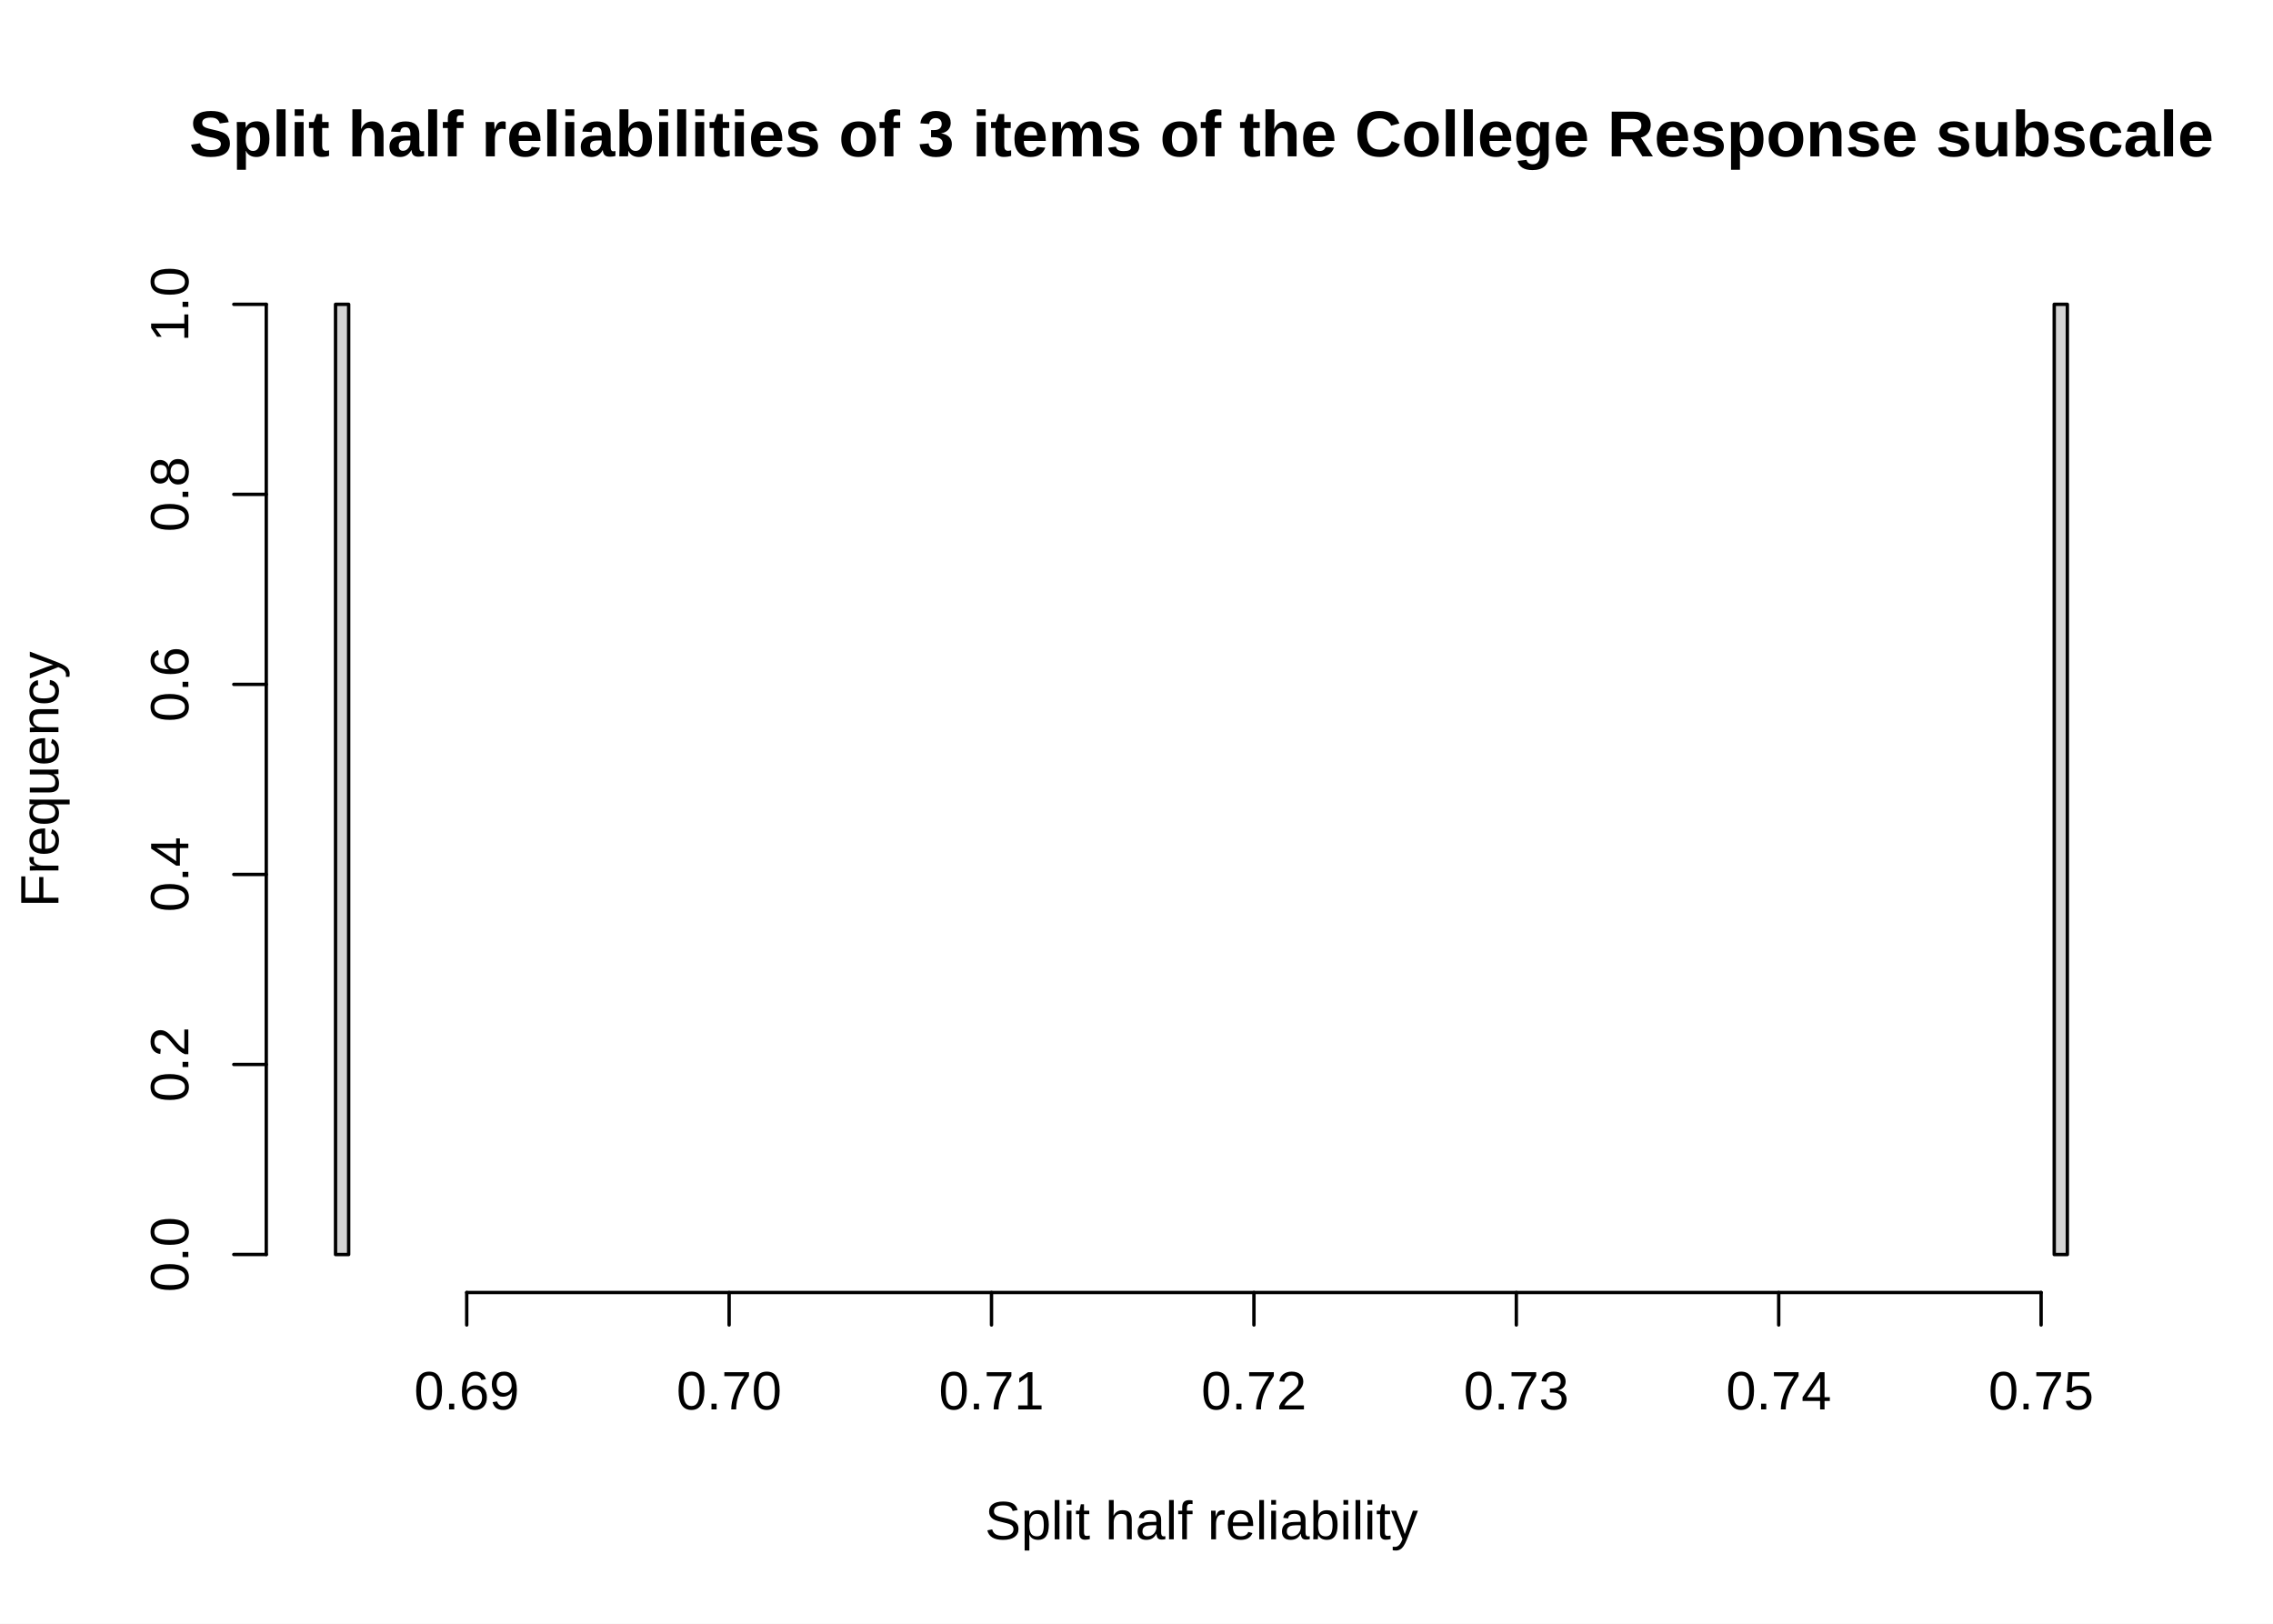
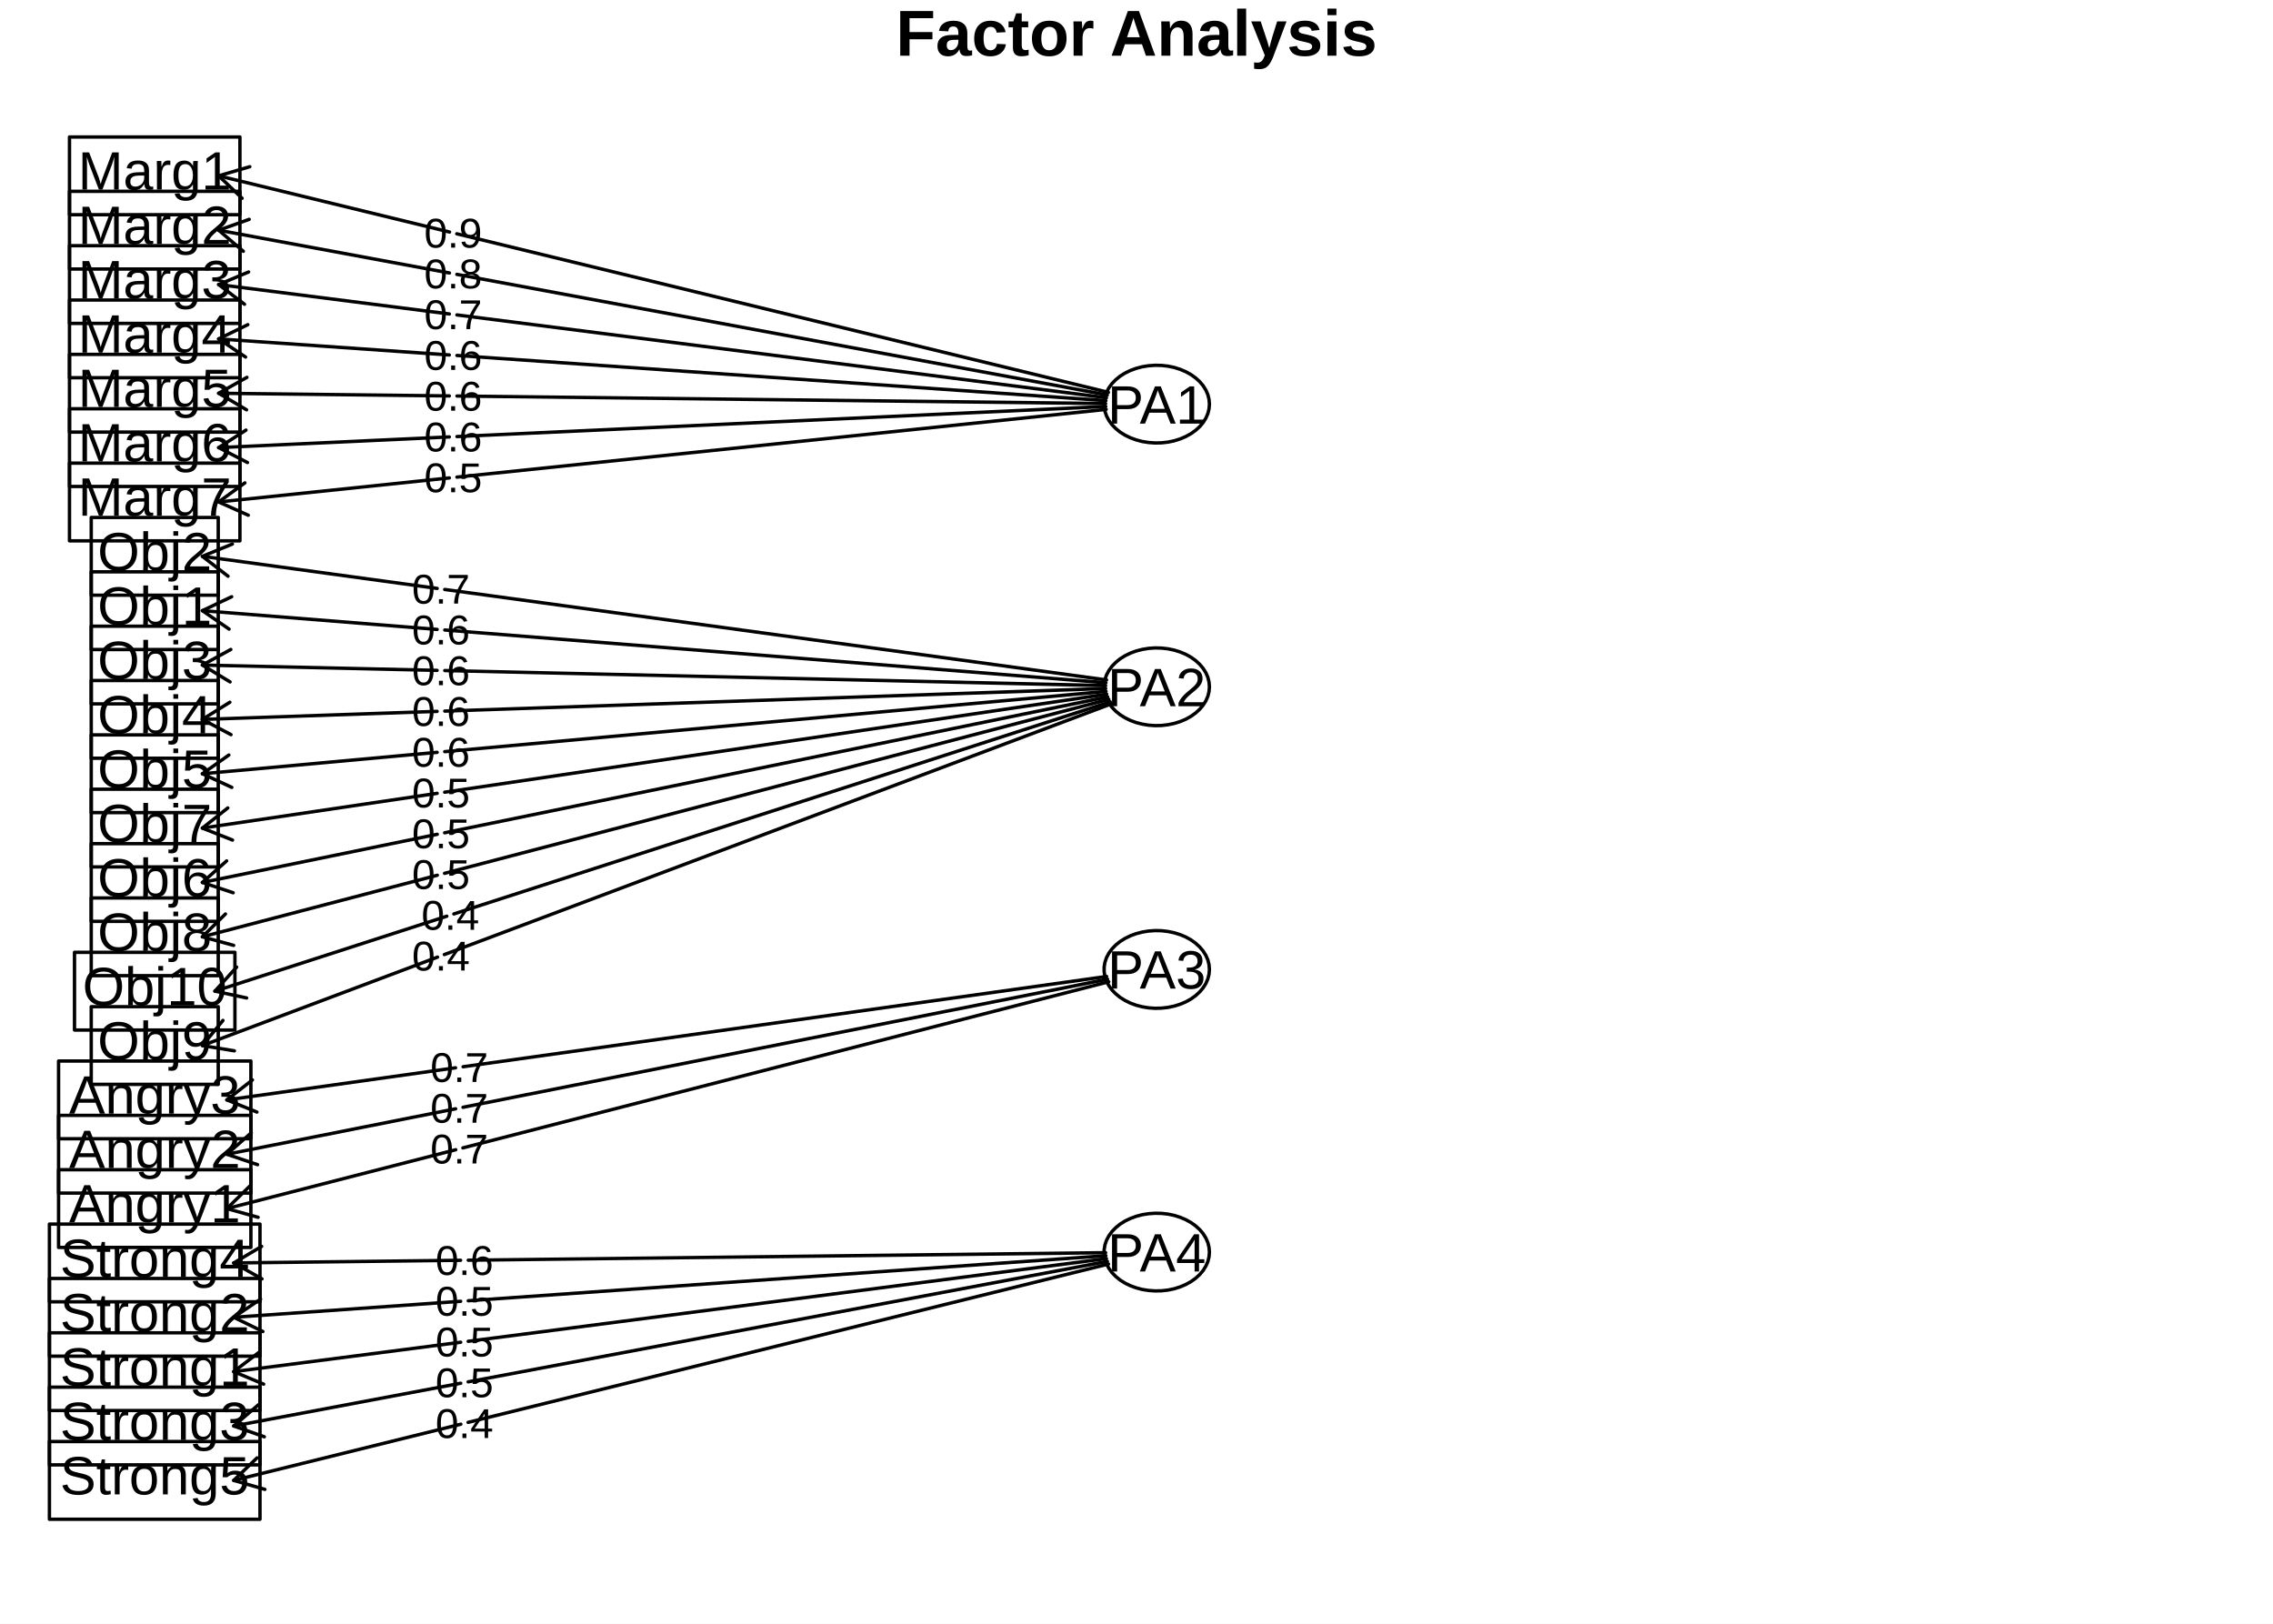
<svg xmlns="http://www.w3.org/2000/svg" class="svglite" width="504.00pt" height="360.00pt" viewBox="0 0 504.00 360.00">
  <defs>
    <style type="text/css">
    .svglite line, .svglite polyline, .svglite polygon, .svglite path, .svglite rect, .svglite circle {
      fill: none;
      stroke: #000000;
      stroke-linecap: round;
      stroke-linejoin: round;
      stroke-miterlimit: 10.00;
    }
  </style>
  </defs>
  <rect width="100%" height="100%" style="stroke: none; fill: #FFFFFF;" />
  <defs>
    <clipPath id="cpMC4wMHw1MDQuMDB8MC4wMHwzNjAuMDA=">
      <rect x="0.00" y="0.00" width="504.00" height="360.00" />
    </clipPath>
  </defs>
  <g clip-path="url(#cpMC4wMHw1MDQuMDB8MC4wMHwzNjAuMDA=)">
-     <text x="266.40" y="34.67" text-anchor="middle" style="font-size: 14.40px; font-weight: bold; font-family: Arial;" textLength="368.04px" lengthAdjust="spacingAndGlyphs">Split half reliabilities of 3 items of the College Response subscale</text>
-     <text x="266.40" y="341.28" text-anchor="middle" style="font-size: 12.00px; font-family: Arial;" textLength="96.03px" lengthAdjust="spacingAndGlyphs">Split half reliability</text>
-     <text transform="translate(12.96,172.80) rotate(-90)" text-anchor="middle" style="font-size: 12.00px; font-family: Arial;" textLength="56.71px" lengthAdjust="spacingAndGlyphs">Frequency</text>
-     <line x1="103.49" y1="286.56" x2="452.58" y2="286.56" style="stroke-width: 0.75;" />
-     <line x1="103.49" y1="286.56" x2="103.49" y2="293.76" style="stroke-width: 0.75;" />
-     <line x1="161.67" y1="286.56" x2="161.67" y2="293.76" style="stroke-width: 0.75;" />
-     <line x1="219.85" y1="286.56" x2="219.85" y2="293.76" style="stroke-width: 0.75;" />
-     <line x1="278.04" y1="286.56" x2="278.04" y2="293.76" style="stroke-width: 0.75;" />
-     <line x1="336.22" y1="286.56" x2="336.22" y2="293.76" style="stroke-width: 0.75;" />
-     <line x1="394.40" y1="286.56" x2="394.40" y2="293.76" style="stroke-width: 0.75;" />
-     <line x1="452.58" y1="286.56" x2="452.58" y2="293.76" style="stroke-width: 0.75;" />
-     <text x="103.49" y="312.48" text-anchor="middle" style="font-size: 12.00px; font-family: Arial;" textLength="23.36px" lengthAdjust="spacingAndGlyphs">0.69</text>
-     <text x="161.67" y="312.48" text-anchor="middle" style="font-size: 12.00px; font-family: Arial;" textLength="23.36px" lengthAdjust="spacingAndGlyphs">0.70</text>
-     <text x="219.85" y="312.48" text-anchor="middle" style="font-size: 12.00px; font-family: Arial;" textLength="23.36px" lengthAdjust="spacingAndGlyphs">0.71</text>
-     <text x="278.04" y="312.48" text-anchor="middle" style="font-size: 12.00px; font-family: Arial;" textLength="23.36px" lengthAdjust="spacingAndGlyphs">0.72</text>
-     <text x="336.22" y="312.48" text-anchor="middle" style="font-size: 12.00px; font-family: Arial;" textLength="23.36px" lengthAdjust="spacingAndGlyphs">0.73</text>
-     <text x="394.40" y="312.48" text-anchor="middle" style="font-size: 12.00px; font-family: Arial;" textLength="23.36px" lengthAdjust="spacingAndGlyphs">0.74</text>
-     <text x="452.58" y="312.48" text-anchor="middle" style="font-size: 12.00px; font-family: Arial;" textLength="23.36px" lengthAdjust="spacingAndGlyphs">0.75</text>
-     <line x1="59.04" y1="278.13" x2="59.04" y2="67.47" style="stroke-width: 0.75;" />
-     <line x1="59.04" y1="278.13" x2="51.84" y2="278.13" style="stroke-width: 0.75;" />
-     <line x1="59.04" y1="236.00" x2="51.84" y2="236.00" style="stroke-width: 0.75;" />
-     <line x1="59.04" y1="193.87" x2="51.84" y2="193.87" style="stroke-width: 0.75;" />
-     <line x1="59.04" y1="151.73" x2="51.84" y2="151.73" style="stroke-width: 0.75;" />
-     <line x1="59.04" y1="109.60" x2="51.84" y2="109.60" style="stroke-width: 0.75;" />
-     <line x1="59.04" y1="67.47" x2="51.84" y2="67.47" style="stroke-width: 0.75;" />
-     <text transform="translate(41.76,278.13) rotate(-90)" text-anchor="middle" style="font-size: 12.00px; font-family: Arial;" textLength="16.68px" lengthAdjust="spacingAndGlyphs">0.0</text>
-     <text transform="translate(41.76,236.00) rotate(-90)" text-anchor="middle" style="font-size: 12.00px; font-family: Arial;" textLength="16.68px" lengthAdjust="spacingAndGlyphs">0.2</text>
-     <text transform="translate(41.76,193.87) rotate(-90)" text-anchor="middle" style="font-size: 12.00px; font-family: Arial;" textLength="16.68px" lengthAdjust="spacingAndGlyphs">0.4</text>
-     <text transform="translate(41.76,151.73) rotate(-90)" text-anchor="middle" style="font-size: 12.00px; font-family: Arial;" textLength="16.68px" lengthAdjust="spacingAndGlyphs">0.6</text>
-     <text transform="translate(41.76,109.60) rotate(-90)" text-anchor="middle" style="font-size: 12.00px; font-family: Arial;" textLength="16.68px" lengthAdjust="spacingAndGlyphs">0.8</text>
-     <text transform="translate(41.76,67.47) rotate(-90)" text-anchor="middle" style="font-size: 12.00px; font-family: Arial;" textLength="16.68px" lengthAdjust="spacingAndGlyphs">1.0</text>
+     <text x="252.00" y="12.35" text-anchor="middle" style="font-size: 14.40px; font-weight: bold; font-family: Arial;" textLength="106.66px" lengthAdjust="spacingAndGlyphs">Factor Analysis</text>
  </g>
  <defs>
-     <clipPath id="cpNTkuMDR8NDczLjc2fDU5LjA0fDI4Ni41Ng==">
-       <rect x="59.04" y="59.04" width="414.72" height="227.52" />
+     <clipPath id="cpNy4yMHw0OTYuODB8MTQuNDB8MzUyLjgw">
+       <rect x="7.20" y="14.40" width="489.60" height="338.40" />
    </clipPath>
  </defs>
-   <g clip-path="url(#cpNTkuMDR8NDczLjc2fDU5LjA0fDI4Ni41Ng==)">
-     <rect x="74.40" y="67.47" width="2.91" height="210.67" style="stroke-width: 0.75; fill: #D3D3D3;" />
-     <rect x="77.31" y="278.13" width="2.91" height="0.00" style="stroke-width: 0.75; fill: #D3D3D3;" />
-     <rect x="80.22" y="278.13" width="2.91" height="0.00" style="stroke-width: 0.75; fill: #D3D3D3;" />
-     <rect x="83.13" y="278.13" width="2.91" height="0.00" style="stroke-width: 0.75; fill: #D3D3D3;" />
-     <rect x="86.04" y="278.13" width="2.91" height="0.00" style="stroke-width: 0.75; fill: #D3D3D3;" />
-     <rect x="88.95" y="278.13" width="2.91" height="0.00" style="stroke-width: 0.75; fill: #D3D3D3;" />
-     <rect x="91.85" y="278.13" width="2.91" height="0.00" style="stroke-width: 0.75; fill: #D3D3D3;" />
-     <rect x="94.76" y="278.13" width="2.91" height="0.00" style="stroke-width: 0.75; fill: #D3D3D3;" />
-     <rect x="97.67" y="278.13" width="2.91" height="0.00" style="stroke-width: 0.75; fill: #D3D3D3;" />
-     <rect x="100.58" y="278.13" width="2.91" height="0.00" style="stroke-width: 0.75; fill: #D3D3D3;" />
-     <rect x="103.49" y="278.13" width="2.91" height="0.00" style="stroke-width: 0.75; fill: #D3D3D3;" />
-     <rect x="106.40" y="278.13" width="2.91" height="0.00" style="stroke-width: 0.75; fill: #D3D3D3;" />
-     <rect x="109.31" y="278.13" width="2.91" height="0.00" style="stroke-width: 0.75; fill: #D3D3D3;" />
-     <rect x="112.22" y="278.13" width="2.91" height="0.00" style="stroke-width: 0.75; fill: #D3D3D3;" />
-     <rect x="115.13" y="278.13" width="2.91" height="0.00" style="stroke-width: 0.75; fill: #D3D3D3;" />
-     <rect x="118.04" y="278.13" width="2.91" height="0.00" style="stroke-width: 0.75; fill: #D3D3D3;" />
-     <rect x="120.95" y="278.13" width="2.91" height="0.00" style="stroke-width: 0.75; fill: #D3D3D3;" />
-     <rect x="123.85" y="278.13" width="2.91" height="0.00" style="stroke-width: 0.75; fill: #D3D3D3;" />
-     <rect x="126.76" y="278.13" width="2.91" height="0.00" style="stroke-width: 0.75; fill: #D3D3D3;" />
-     <rect x="129.67" y="278.13" width="2.91" height="0.00" style="stroke-width: 0.75; fill: #D3D3D3;" />
-     <rect x="132.58" y="278.13" width="2.91" height="0.00" style="stroke-width: 0.75; fill: #D3D3D3;" />
-     <rect x="135.49" y="278.13" width="2.91" height="0.00" style="stroke-width: 0.75; fill: #D3D3D3;" />
-     <rect x="138.40" y="278.13" width="2.91" height="0.00" style="stroke-width: 0.75; fill: #D3D3D3;" />
-     <rect x="141.31" y="278.13" width="2.91" height="0.00" style="stroke-width: 0.75; fill: #D3D3D3;" />
-     <rect x="144.22" y="278.13" width="2.91" height="0.00" style="stroke-width: 0.75; fill: #D3D3D3;" />
-     <rect x="147.13" y="278.13" width="2.91" height="0.00" style="stroke-width: 0.75; fill: #D3D3D3;" />
-     <rect x="150.04" y="278.13" width="2.91" height="0.00" style="stroke-width: 0.75; fill: #D3D3D3;" />
-     <rect x="152.95" y="278.13" width="2.91" height="0.00" style="stroke-width: 0.75; fill: #D3D3D3;" />
-     <rect x="155.85" y="278.13" width="2.91" height="0.00" style="stroke-width: 0.75; fill: #D3D3D3;" />
-     <rect x="158.76" y="278.13" width="2.91" height="0.00" style="stroke-width: 0.75; fill: #D3D3D3;" />
-     <rect x="161.67" y="278.13" width="2.91" height="0.00" style="stroke-width: 0.75; fill: #D3D3D3;" />
-     <rect x="164.58" y="278.13" width="2.91" height="0.00" style="stroke-width: 0.75; fill: #D3D3D3;" />
-     <rect x="167.49" y="278.13" width="2.91" height="0.00" style="stroke-width: 0.75; fill: #D3D3D3;" />
-     <rect x="170.40" y="278.13" width="2.91" height="0.00" style="stroke-width: 0.75; fill: #D3D3D3;" />
-     <rect x="173.31" y="278.13" width="2.91" height="0.00" style="stroke-width: 0.75; fill: #D3D3D3;" />
-     <rect x="176.22" y="278.13" width="2.91" height="0.00" style="stroke-width: 0.75; fill: #D3D3D3;" />
-     <rect x="179.13" y="278.13" width="2.91" height="0.00" style="stroke-width: 0.75; fill: #D3D3D3;" />
-     <rect x="182.04" y="278.13" width="2.91" height="0.00" style="stroke-width: 0.75; fill: #D3D3D3;" />
-     <rect x="184.95" y="278.13" width="2.91" height="0.00" style="stroke-width: 0.75; fill: #D3D3D3;" />
-     <rect x="187.85" y="278.13" width="2.91" height="0.00" style="stroke-width: 0.75; fill: #D3D3D3;" />
-     <rect x="190.76" y="278.13" width="2.91" height="0.00" style="stroke-width: 0.75; fill: #D3D3D3;" />
-     <rect x="193.67" y="278.13" width="2.91" height="0.00" style="stroke-width: 0.75; fill: #D3D3D3;" />
-     <rect x="196.58" y="278.13" width="2.91" height="0.00" style="stroke-width: 0.75; fill: #D3D3D3;" />
-     <rect x="199.49" y="278.13" width="2.91" height="0.00" style="stroke-width: 0.75; fill: #D3D3D3;" />
-     <rect x="202.40" y="278.13" width="2.91" height="0.00" style="stroke-width: 0.75; fill: #D3D3D3;" />
-     <rect x="205.31" y="278.13" width="2.91" height="0.00" style="stroke-width: 0.75; fill: #D3D3D3;" />
-     <rect x="208.22" y="278.13" width="2.91" height="0.00" style="stroke-width: 0.75; fill: #D3D3D3;" />
-     <rect x="211.13" y="278.13" width="2.91" height="0.00" style="stroke-width: 0.75; fill: #D3D3D3;" />
-     <rect x="214.04" y="278.13" width="2.91" height="0.00" style="stroke-width: 0.75; fill: #D3D3D3;" />
-     <rect x="216.95" y="278.13" width="2.91" height="0.00" style="stroke-width: 0.75; fill: #D3D3D3;" />
-     <rect x="219.85" y="278.13" width="2.91" height="0.00" style="stroke-width: 0.75; fill: #D3D3D3;" />
-     <rect x="222.76" y="278.13" width="2.91" height="0.00" style="stroke-width: 0.75; fill: #D3D3D3;" />
-     <rect x="225.67" y="278.13" width="2.91" height="0.00" style="stroke-width: 0.75; fill: #D3D3D3;" />
-     <rect x="228.58" y="278.13" width="2.91" height="0.00" style="stroke-width: 0.75; fill: #D3D3D3;" />
-     <rect x="231.49" y="278.13" width="2.91" height="0.00" style="stroke-width: 0.75; fill: #D3D3D3;" />
-     <rect x="234.40" y="278.13" width="2.91" height="0.00" style="stroke-width: 0.75; fill: #D3D3D3;" />
-     <rect x="237.31" y="278.13" width="2.91" height="0.00" style="stroke-width: 0.75; fill: #D3D3D3;" />
-     <rect x="240.22" y="278.13" width="2.91" height="0.00" style="stroke-width: 0.75; fill: #D3D3D3;" />
-     <rect x="243.13" y="278.13" width="2.91" height="0.00" style="stroke-width: 0.75; fill: #D3D3D3;" />
-     <rect x="246.04" y="278.13" width="2.91" height="0.00" style="stroke-width: 0.75; fill: #D3D3D3;" />
-     <rect x="248.95" y="278.13" width="2.91" height="0.00" style="stroke-width: 0.75; fill: #D3D3D3;" />
-     <rect x="251.85" y="278.13" width="2.91" height="0.00" style="stroke-width: 0.75; fill: #D3D3D3;" />
-     <rect x="254.76" y="278.13" width="2.91" height="0.00" style="stroke-width: 0.75; fill: #D3D3D3;" />
-     <rect x="257.67" y="278.13" width="2.91" height="0.00" style="stroke-width: 0.75; fill: #D3D3D3;" />
-     <rect x="260.58" y="278.13" width="2.91" height="0.00" style="stroke-width: 0.75; fill: #D3D3D3;" />
-     <rect x="263.49" y="278.13" width="2.91" height="0.00" style="stroke-width: 0.75; fill: #D3D3D3;" />
-     <rect x="266.40" y="278.13" width="2.91" height="0.00" style="stroke-width: 0.75; fill: #D3D3D3;" />
-     <rect x="269.31" y="278.13" width="2.91" height="0.00" style="stroke-width: 0.75; fill: #D3D3D3;" />
-     <rect x="272.22" y="278.13" width="2.91" height="0.00" style="stroke-width: 0.75; fill: #D3D3D3;" />
-     <rect x="275.13" y="278.13" width="2.91" height="0.00" style="stroke-width: 0.75; fill: #D3D3D3;" />
-     <rect x="278.04" y="278.13" width="2.91" height="0.00" style="stroke-width: 0.75; fill: #D3D3D3;" />
-     <rect x="280.95" y="278.13" width="2.91" height="0.00" style="stroke-width: 0.75; fill: #D3D3D3;" />
-     <rect x="283.85" y="278.13" width="2.91" height="0.00" style="stroke-width: 0.75; fill: #D3D3D3;" />
-     <rect x="286.76" y="278.13" width="2.91" height="0.00" style="stroke-width: 0.75; fill: #D3D3D3;" />
-     <rect x="289.67" y="278.13" width="2.91" height="0.00" style="stroke-width: 0.75; fill: #D3D3D3;" />
-     <rect x="292.58" y="278.13" width="2.91" height="0.00" style="stroke-width: 0.75; fill: #D3D3D3;" />
-     <rect x="295.49" y="278.13" width="2.91" height="0.00" style="stroke-width: 0.75; fill: #D3D3D3;" />
-     <rect x="298.40" y="278.13" width="2.91" height="0.00" style="stroke-width: 0.75; fill: #D3D3D3;" />
-     <rect x="301.31" y="278.13" width="2.91" height="0.00" style="stroke-width: 0.75; fill: #D3D3D3;" />
-     <rect x="304.22" y="278.13" width="2.91" height="0.00" style="stroke-width: 0.75; fill: #D3D3D3;" />
-     <rect x="307.13" y="278.13" width="2.91" height="0.00" style="stroke-width: 0.75; fill: #D3D3D3;" />
-     <rect x="310.04" y="278.13" width="2.91" height="0.00" style="stroke-width: 0.75; fill: #D3D3D3;" />
-     <rect x="312.95" y="278.13" width="2.91" height="0.00" style="stroke-width: 0.75; fill: #D3D3D3;" />
-     <rect x="315.85" y="278.13" width="2.91" height="0.00" style="stroke-width: 0.75; fill: #D3D3D3;" />
-     <rect x="318.76" y="278.13" width="2.91" height="0.00" style="stroke-width: 0.75; fill: #D3D3D3;" />
-     <rect x="321.67" y="278.13" width="2.91" height="0.00" style="stroke-width: 0.75; fill: #D3D3D3;" />
-     <rect x="324.58" y="278.13" width="2.91" height="0.00" style="stroke-width: 0.75; fill: #D3D3D3;" />
-     <rect x="327.49" y="278.13" width="2.91" height="0.00" style="stroke-width: 0.75; fill: #D3D3D3;" />
-     <rect x="330.40" y="278.13" width="2.91" height="0.00" style="stroke-width: 0.75; fill: #D3D3D3;" />
-     <rect x="333.31" y="278.13" width="2.91" height="0.00" style="stroke-width: 0.75; fill: #D3D3D3;" />
-     <rect x="336.22" y="278.13" width="2.91" height="0.00" style="stroke-width: 0.75; fill: #D3D3D3;" />
-     <rect x="339.13" y="278.13" width="2.91" height="0.00" style="stroke-width: 0.75; fill: #D3D3D3;" />
-     <rect x="342.04" y="278.13" width="2.91" height="0.00" style="stroke-width: 0.75; fill: #D3D3D3;" />
-     <rect x="344.95" y="278.13" width="2.91" height="0.00" style="stroke-width: 0.75; fill: #D3D3D3;" />
-     <rect x="347.85" y="278.13" width="2.91" height="0.00" style="stroke-width: 0.75; fill: #D3D3D3;" />
-     <rect x="350.76" y="278.13" width="2.91" height="0.00" style="stroke-width: 0.75; fill: #D3D3D3;" />
-     <rect x="353.67" y="278.13" width="2.91" height="0.00" style="stroke-width: 0.75; fill: #D3D3D3;" />
-     <rect x="356.58" y="278.13" width="2.91" height="0.00" style="stroke-width: 0.75; fill: #D3D3D3;" />
-     <rect x="359.49" y="278.13" width="2.91" height="0.00" style="stroke-width: 0.75; fill: #D3D3D3;" />
-     <rect x="362.40" y="278.13" width="2.91" height="0.00" style="stroke-width: 0.75; fill: #D3D3D3;" />
-     <rect x="365.31" y="278.13" width="2.91" height="0.00" style="stroke-width: 0.75; fill: #D3D3D3;" />
-     <rect x="368.22" y="278.13" width="2.91" height="0.00" style="stroke-width: 0.75; fill: #D3D3D3;" />
-     <rect x="371.13" y="278.13" width="2.91" height="0.00" style="stroke-width: 0.75; fill: #D3D3D3;" />
-     <rect x="374.04" y="278.13" width="2.91" height="0.00" style="stroke-width: 0.75; fill: #D3D3D3;" />
-     <rect x="376.95" y="278.13" width="2.91" height="0.00" style="stroke-width: 0.75; fill: #D3D3D3;" />
-     <rect x="379.85" y="278.13" width="2.91" height="0.00" style="stroke-width: 0.75; fill: #D3D3D3;" />
-     <rect x="382.76" y="278.13" width="2.91" height="0.00" style="stroke-width: 0.75; fill: #D3D3D3;" />
-     <rect x="385.67" y="278.13" width="2.91" height="0.00" style="stroke-width: 0.75; fill: #D3D3D3;" />
-     <rect x="388.58" y="278.13" width="2.91" height="0.00" style="stroke-width: 0.75; fill: #D3D3D3;" />
-     <rect x="391.49" y="278.13" width="2.91" height="0.00" style="stroke-width: 0.75; fill: #D3D3D3;" />
-     <rect x="394.40" y="278.13" width="2.91" height="0.00" style="stroke-width: 0.75; fill: #D3D3D3;" />
-     <rect x="397.31" y="278.13" width="2.91" height="0.00" style="stroke-width: 0.75; fill: #D3D3D3;" />
-     <rect x="400.22" y="278.13" width="2.91" height="0.00" style="stroke-width: 0.75; fill: #D3D3D3;" />
-     <rect x="403.13" y="278.13" width="2.91" height="0.00" style="stroke-width: 0.75; fill: #D3D3D3;" />
-     <rect x="406.04" y="278.13" width="2.91" height="0.00" style="stroke-width: 0.75; fill: #D3D3D3;" />
-     <rect x="408.95" y="278.13" width="2.91" height="0.00" style="stroke-width: 0.75; fill: #D3D3D3;" />
-     <rect x="411.85" y="278.13" width="2.91" height="0.00" style="stroke-width: 0.75; fill: #D3D3D3;" />
-     <rect x="414.76" y="278.13" width="2.91" height="0.00" style="stroke-width: 0.75; fill: #D3D3D3;" />
-     <rect x="417.67" y="278.13" width="2.91" height="0.00" style="stroke-width: 0.75; fill: #D3D3D3;" />
-     <rect x="420.58" y="278.13" width="2.91" height="0.00" style="stroke-width: 0.75; fill: #D3D3D3;" />
-     <rect x="423.49" y="278.13" width="2.91" height="0.00" style="stroke-width: 0.75; fill: #D3D3D3;" />
-     <rect x="426.40" y="278.13" width="2.91" height="0.00" style="stroke-width: 0.75; fill: #D3D3D3;" />
-     <rect x="429.31" y="278.13" width="2.91" height="0.00" style="stroke-width: 0.75; fill: #D3D3D3;" />
-     <rect x="432.22" y="278.13" width="2.91" height="0.00" style="stroke-width: 0.75; fill: #D3D3D3;" />
-     <rect x="435.13" y="278.13" width="2.91" height="0.00" style="stroke-width: 0.75; fill: #D3D3D3;" />
-     <rect x="438.04" y="278.13" width="2.91" height="0.00" style="stroke-width: 0.75; fill: #D3D3D3;" />
-     <rect x="440.95" y="278.13" width="2.91" height="0.00" style="stroke-width: 0.75; fill: #D3D3D3;" />
-     <rect x="443.85" y="278.13" width="2.91" height="0.00" style="stroke-width: 0.75; fill: #D3D3D3;" />
-     <rect x="446.76" y="278.13" width="2.91" height="0.00" style="stroke-width: 0.75; fill: #D3D3D3;" />
-     <rect x="449.67" y="278.13" width="2.91" height="0.00" style="stroke-width: 0.75; fill: #D3D3D3;" />
-     <rect x="452.58" y="278.13" width="2.91" height="0.00" style="stroke-width: 0.75; fill: #D3D3D3;" />
-     <rect x="455.49" y="67.47" width="2.91" height="210.67" style="stroke-width: 0.75; fill: #D3D3D3;" />
+   <g clip-path="url(#cpNy4yMHw0OTYuODB8MTQuNDB8MzUyLjgw)">
+     <text x="34.31" y="42.04" text-anchor="middle" style="font-size: 12.00px; font-family: Arial;" textLength="34.02px" lengthAdjust="spacingAndGlyphs">Marg1</text>
+     <text x="34.31" y="54.09" text-anchor="middle" style="font-size: 12.00px; font-family: Arial;" textLength="34.02px" lengthAdjust="spacingAndGlyphs">Marg2</text>
+     <text x="34.31" y="66.14" text-anchor="middle" style="font-size: 12.00px; font-family: Arial;" textLength="34.02px" lengthAdjust="spacingAndGlyphs">Marg3</text>
+     <text x="34.31" y="78.18" text-anchor="middle" style="font-size: 12.00px; font-family: Arial;" textLength="34.02px" lengthAdjust="spacingAndGlyphs">Marg4</text>
+     <text x="34.31" y="90.23" text-anchor="middle" style="font-size: 12.00px; font-family: Arial;" textLength="34.02px" lengthAdjust="spacingAndGlyphs">Marg5</text>
+     <text x="34.31" y="102.30" text-anchor="middle" style="font-size: 12.00px; font-family: Arial;" textLength="34.02px" lengthAdjust="spacingAndGlyphs">Marg6</text>
+     <text x="34.31" y="114.33" text-anchor="middle" style="font-size: 12.00px; font-family: Arial;" textLength="34.02px" lengthAdjust="spacingAndGlyphs">Marg7</text>
+     <text x="34.31" y="126.46" text-anchor="middle" style="font-size: 12.00px; font-family: Arial;" textLength="25.35px" lengthAdjust="spacingAndGlyphs">Obj2</text>
+     <text x="34.31" y="138.51" text-anchor="middle" style="font-size: 12.00px; font-family: Arial;" textLength="25.35px" lengthAdjust="spacingAndGlyphs">Obj1</text>
+     <text x="34.31" y="150.56" text-anchor="middle" style="font-size: 12.00px; font-family: Arial;" textLength="25.35px" lengthAdjust="spacingAndGlyphs">Obj3</text>
+     <text x="34.31" y="162.61" text-anchor="middle" style="font-size: 12.00px; font-family: Arial;" textLength="25.35px" lengthAdjust="spacingAndGlyphs">Obj4</text>
+     <text x="34.31" y="174.66" text-anchor="middle" style="font-size: 12.00px; font-family: Arial;" textLength="25.35px" lengthAdjust="spacingAndGlyphs">Obj5</text>
+     <text x="34.31" y="186.71" text-anchor="middle" style="font-size: 12.00px; font-family: Arial;" textLength="25.35px" lengthAdjust="spacingAndGlyphs">Obj7</text>
+     <text x="34.31" y="198.77" text-anchor="middle" style="font-size: 12.00px; font-family: Arial;" textLength="25.35px" lengthAdjust="spacingAndGlyphs">Obj6</text>
+     <text x="34.31" y="210.82" text-anchor="middle" style="font-size: 12.00px; font-family: Arial;" textLength="25.35px" lengthAdjust="spacingAndGlyphs">Obj8</text>
+     <text x="34.31" y="222.87" text-anchor="middle" style="font-size: 12.00px; font-family: Arial;" textLength="32.03px" lengthAdjust="spacingAndGlyphs">Obj10</text>
+     <text x="34.31" y="234.92" text-anchor="middle" style="font-size: 12.00px; font-family: Arial;" textLength="25.35px" lengthAdjust="spacingAndGlyphs">Obj9</text>
+     <text x="34.31" y="246.91" text-anchor="middle" style="font-size: 12.00px; font-family: Arial;" textLength="38.03px" lengthAdjust="spacingAndGlyphs">Angry3</text>
+     <text x="34.31" y="258.96" text-anchor="middle" style="font-size: 12.00px; font-family: Arial;" textLength="38.03px" lengthAdjust="spacingAndGlyphs">Angry2</text>
+     <text x="34.31" y="271.02" text-anchor="middle" style="font-size: 12.00px; font-family: Arial;" textLength="38.03px" lengthAdjust="spacingAndGlyphs">Angry1</text>
+     <text x="34.31" y="283.12" text-anchor="middle" style="font-size: 12.00px; font-family: Arial;" textLength="42.03px" lengthAdjust="spacingAndGlyphs">Strong4</text>
+     <text x="34.31" y="295.17" text-anchor="middle" style="font-size: 12.00px; font-family: Arial;" textLength="42.03px" lengthAdjust="spacingAndGlyphs">Strong2</text>
+     <text x="34.31" y="307.22" text-anchor="middle" style="font-size: 12.00px; font-family: Arial;" textLength="42.03px" lengthAdjust="spacingAndGlyphs">Strong1</text>
+     <text x="34.31" y="319.27" text-anchor="middle" style="font-size: 12.00px; font-family: Arial;" textLength="42.03px" lengthAdjust="spacingAndGlyphs">Strong3</text>
+     <text x="34.31" y="331.33" text-anchor="middle" style="font-size: 12.00px; font-family: Arial;" textLength="42.03px" lengthAdjust="spacingAndGlyphs">Strong5</text>
+     <rect x="15.41" y="30.37" width="37.79" height="17.23" style="stroke-width: 0.75;" />
+     <rect x="15.41" y="42.42" width="37.79" height="17.23" style="stroke-width: 0.75;" />
+     <rect x="15.41" y="54.47" width="37.79" height="17.23" style="stroke-width: 0.75;" />
+     <rect x="15.41" y="66.52" width="37.79" height="17.23" style="stroke-width: 0.75;" />
+     <rect x="15.41" y="78.57" width="37.79" height="17.23" style="stroke-width: 0.75;" />
+     <rect x="15.41" y="90.63" width="37.79" height="17.23" style="stroke-width: 0.75;" />
+     <rect x="15.41" y="102.68" width="37.79" height="17.23" style="stroke-width: 0.75;" />
+     <rect x="20.23" y="114.73" width="28.16" height="17.23" style="stroke-width: 0.75;" />
+     <rect x="20.23" y="126.78" width="28.16" height="17.23" style="stroke-width: 0.75;" />
+     <rect x="20.23" y="138.83" width="28.16" height="17.23" style="stroke-width: 0.75;" />
+     <rect x="20.23" y="150.88" width="28.16" height="17.23" style="stroke-width: 0.75;" />
+     <rect x="20.23" y="162.93" width="28.16" height="17.23" style="stroke-width: 0.75;" />
+     <rect x="20.23" y="174.98" width="28.16" height="17.23" style="stroke-width: 0.75;" />
+     <rect x="20.23" y="187.04" width="28.16" height="17.23" style="stroke-width: 0.75;" />
+     <rect x="20.23" y="199.09" width="28.16" height="17.23" style="stroke-width: 0.75;" />
+     <rect x="16.52" y="211.14" width="35.57" height="17.23" style="stroke-width: 0.75;" />
+     <rect x="20.23" y="223.19" width="28.16" height="17.23" style="stroke-width: 0.75;" />
+     <rect x="12.99" y="235.24" width="42.64" height="17.23" style="stroke-width: 0.75;" />
+     <rect x="12.99" y="247.29" width="42.64" height="17.23" style="stroke-width: 0.75;" />
+     <rect x="12.99" y="259.34" width="42.64" height="17.23" style="stroke-width: 0.75;" />
+     <rect x="10.96" y="271.39" width="46.69" height="17.23" style="stroke-width: 0.75;" />
+     <rect x="10.96" y="283.45" width="46.69" height="17.23" style="stroke-width: 0.75;" />
+     <rect x="10.96" y="295.50" width="46.69" height="17.23" style="stroke-width: 0.75;" />
+     <rect x="10.96" y="307.55" width="46.69" height="17.23" style="stroke-width: 0.75;" />
+     <rect x="10.96" y="319.60" width="46.69" height="17.23" style="stroke-width: 0.75;" />
+     <text x="256.49" y="93.92" text-anchor="middle" style="font-size: 12.00px; font-family: Arial;" textLength="21.79px" lengthAdjust="spacingAndGlyphs">PA1</text>
+     <text x="256.49" y="156.58" text-anchor="middle" style="font-size: 12.00px; font-family: Arial;" textLength="21.79px" lengthAdjust="spacingAndGlyphs">PA2</text>
+     <text x="256.49" y="219.18" text-anchor="middle" style="font-size: 12.00px; font-family: Arial;" textLength="21.79px" lengthAdjust="spacingAndGlyphs">PA3</text>
+     <text x="256.49" y="281.90" text-anchor="middle" style="font-size: 12.00px; font-family: Arial;" textLength="21.79px" lengthAdjust="spacingAndGlyphs">PA4</text>
+     <polyline points="268.17,89.60 268.08,88.54 267.82,87.50 267.38,86.49 266.78,85.52 266.02,84.62 265.12,83.80 264.09,83.06 262.94,82.42 261.69,81.89 260.37,81.47 258.99,81.18 257.56,81.02 256.13,80.99 254.69,81.09 253.29,81.31 251.93,81.67 250.65,82.14 249.45,82.72 248.35,83.41 247.39,84.20 246.55,85.06 245.87,86.00 245.35,86.99 245.00,88.02 244.83,89.07 244.83,90.13 245.00,91.18 245.35,92.21 245.87,93.20 246.55,94.14 247.39,95.00 248.35,95.79 249.45,96.48 250.65,97.06 251.93,97.53 253.29,97.89 254.69,98.11 256.13,98.21 257.56,98.18 258.99,98.02 260.37,97.73 261.69,97.31 262.94,96.78 264.09,96.14 265.12,95.40 266.02,94.58 266.78,93.68 267.38,92.71 267.82,91.70 268.08,90.66 268.17,89.60 " style="stroke-width: 0.75;" />
+     <polyline points="268.17,152.27 268.08,151.21 267.82,150.17 267.38,149.15 266.78,148.19 266.02,147.29 265.12,146.46 264.09,145.72 262.94,145.08 261.69,144.55 260.37,144.14 258.99,143.85 257.56,143.69 256.13,143.65 254.69,143.75 253.29,143.98 251.93,144.33 250.65,144.80 249.45,145.39 248.35,146.08 247.39,146.87 246.55,147.73 245.87,148.67 245.35,149.65 245.00,150.68 244.83,151.74 244.83,152.80 245.00,153.85 245.35,154.88 245.87,155.87 246.55,156.80 247.39,157.67 248.35,158.45 249.45,159.14 250.65,159.73 251.93,160.20 253.29,160.55 254.69,160.78 256.13,160.88 257.56,160.85 258.99,160.68 260.37,160.39 261.69,159.98 262.94,159.45 264.09,158.81 265.12,158.07 266.02,157.24 266.78,156.34 267.38,155.38 267.82,154.37 268.08,153.33 268.17,152.27 " style="stroke-width: 0.75;" />
+     <polyline points="268.17,214.93 268.08,213.87 267.82,212.83 267.38,211.82 266.78,210.86 266.02,209.96 265.12,209.13 264.09,208.39 262.94,207.75 261.69,207.22 260.37,206.81 258.99,206.52 257.56,206.35 256.13,206.32 254.69,206.42 253.29,206.65 251.93,207.00 250.65,207.47 249.45,208.06 248.35,208.75 247.39,209.53 246.55,210.40 245.87,211.33 245.35,212.32 245.00,213.35 244.83,214.40 244.83,215.46 245.00,216.52 245.35,217.55 245.87,218.53 246.55,219.47 247.39,220.33 248.35,221.12 249.45,221.81 250.65,222.40 251.93,222.87 253.29,223.22 254.69,223.45 256.13,223.55 257.56,223.51 258.99,223.35 260.37,223.06 261.69,222.65 262.94,222.12 264.09,221.48 265.12,220.74 266.02,219.91 266.78,219.01 267.38,218.05 267.82,217.03 268.08,215.99 268.17,214.93 " style="stroke-width: 0.75;" />
+     <polyline points="268.17,277.60 268.08,276.54 267.82,275.50 267.38,274.49 266.78,273.52 266.02,272.62 265.12,271.80 264.09,271.06 262.94,270.42 261.69,269.89 260.37,269.47 258.99,269.18 257.56,269.02 256.13,268.99 254.69,269.09 253.29,269.31 251.93,269.67 250.65,270.14 249.45,270.72 248.35,271.41 247.39,272.20 246.55,273.06 245.87,274.00 245.35,274.99 245.00,276.02 244.83,277.07 244.83,278.13 245.00,279.18 245.35,280.21 245.87,281.20 246.55,282.14 247.39,283.00 248.35,283.79 249.45,284.48 250.65,285.06 251.93,285.53 253.29,285.89 254.69,286.11 256.13,286.21 257.56,286.18 258.99,286.02 260.37,285.73 261.69,285.31 262.94,284.78 264.09,284.14 265.12,283.40 266.02,282.58 266.78,281.68 267.38,280.71 267.82,279.70 268.08,278.66 268.17,277.60 " style="stroke-width: 0.75;" />
+     <text x="100.48" y="54.90" text-anchor="middle" style="font-size: 9.23px; font-family: Arial;" textLength="12.82px" lengthAdjust="spacingAndGlyphs">0.9</text>
+     <text x="100.48" y="63.93" text-anchor="middle" style="font-size: 9.23px; font-family: Arial;" textLength="12.82px" lengthAdjust="spacingAndGlyphs">0.8</text>
+     <text x="100.48" y="72.97" text-anchor="middle" style="font-size: 9.23px; font-family: Arial;" textLength="12.82px" lengthAdjust="spacingAndGlyphs">0.7</text>
+     <text x="100.48" y="82.01" text-anchor="middle" style="font-size: 9.23px; font-family: Arial;" textLength="12.82px" lengthAdjust="spacingAndGlyphs">0.6</text>
+     <text x="100.48" y="91.05" text-anchor="middle" style="font-size: 9.23px; font-family: Arial;" textLength="12.82px" lengthAdjust="spacingAndGlyphs">0.6</text>
+     <text x="100.48" y="100.09" text-anchor="middle" style="font-size: 9.23px; font-family: Arial;" textLength="12.82px" lengthAdjust="spacingAndGlyphs">0.6</text>
+     <text x="100.48" y="109.13" text-anchor="middle" style="font-size: 9.23px; font-family: Arial;" textLength="12.82px" lengthAdjust="spacingAndGlyphs">0.5</text>
+     <text x="97.77" y="133.83" text-anchor="middle" style="font-size: 9.23px; font-family: Arial;" textLength="12.82px" lengthAdjust="spacingAndGlyphs">0.7</text>
+     <text x="97.77" y="142.87" text-anchor="middle" style="font-size: 9.23px; font-family: Arial;" textLength="12.82px" lengthAdjust="spacingAndGlyphs">0.6</text>
+     <text x="97.77" y="151.91" text-anchor="middle" style="font-size: 9.23px; font-family: Arial;" textLength="12.82px" lengthAdjust="spacingAndGlyphs">0.6</text>
+     <text x="97.77" y="160.95" text-anchor="middle" style="font-size: 9.23px; font-family: Arial;" textLength="12.82px" lengthAdjust="spacingAndGlyphs">0.6</text>
+     <text x="97.77" y="169.99" text-anchor="middle" style="font-size: 9.23px; font-family: Arial;" textLength="12.82px" lengthAdjust="spacingAndGlyphs">0.6</text>
+     <text x="97.77" y="179.02" text-anchor="middle" style="font-size: 9.23px; font-family: Arial;" textLength="12.82px" lengthAdjust="spacingAndGlyphs">0.5</text>
+     <text x="97.77" y="188.06" text-anchor="middle" style="font-size: 9.23px; font-family: Arial;" textLength="12.82px" lengthAdjust="spacingAndGlyphs">0.5</text>
+     <text x="97.77" y="197.10" text-anchor="middle" style="font-size: 9.23px; font-family: Arial;" textLength="12.82px" lengthAdjust="spacingAndGlyphs">0.5</text>
+     <text x="99.86" y="206.14" text-anchor="middle" style="font-size: 9.23px; font-family: Arial;" textLength="12.82px" lengthAdjust="spacingAndGlyphs">0.4</text>
+     <text x="97.77" y="215.18" text-anchor="middle" style="font-size: 9.23px; font-family: Arial;" textLength="12.82px" lengthAdjust="spacingAndGlyphs">0.4</text>
+     <text x="101.84" y="239.88" text-anchor="middle" style="font-size: 9.23px; font-family: Arial;" textLength="12.82px" lengthAdjust="spacingAndGlyphs">0.7</text>
+     <text x="101.84" y="248.92" text-anchor="middle" style="font-size: 9.23px; font-family: Arial;" textLength="12.82px" lengthAdjust="spacingAndGlyphs">0.7</text>
+     <text x="101.84" y="257.96" text-anchor="middle" style="font-size: 9.23px; font-family: Arial;" textLength="12.82px" lengthAdjust="spacingAndGlyphs">0.7</text>
+     <text x="102.98" y="282.67" text-anchor="middle" style="font-size: 9.23px; font-family: Arial;" textLength="12.82px" lengthAdjust="spacingAndGlyphs">0.6</text>
+     <text x="102.98" y="291.70" text-anchor="middle" style="font-size: 9.23px; font-family: Arial;" textLength="12.82px" lengthAdjust="spacingAndGlyphs">0.5</text>
+     <text x="102.98" y="300.74" text-anchor="middle" style="font-size: 9.23px; font-family: Arial;" textLength="12.82px" lengthAdjust="spacingAndGlyphs">0.5</text>
+     <text x="102.98" y="309.78" text-anchor="middle" style="font-size: 9.23px; font-family: Arial;" textLength="12.82px" lengthAdjust="spacingAndGlyphs">0.5</text>
+     <text x="102.98" y="318.82" text-anchor="middle" style="font-size: 9.23px; font-family: Arial;" textLength="12.82px" lengthAdjust="spacingAndGlyphs">0.4</text>
+     <line x1="245.77" y1="86.99" x2="101.28" y2="51.83" style="stroke-width: 0.75;" />
+     <line x1="245.52" y1="87.57" x2="101.30" y2="60.83" style="stroke-width: 0.75;" />
+     <line x1="245.33" y1="88.18" x2="101.31" y2="69.82" style="stroke-width: 0.75;" />
+     <line x1="245.21" y1="88.82" x2="101.32" y2="78.81" style="stroke-width: 0.75;" />
+     <line x1="245.15" y1="89.47" x2="101.33" y2="87.80" style="stroke-width: 0.75;" />
+     <line x1="245.18" y1="90.12" x2="101.33" y2="96.79" style="stroke-width: 0.75;" />
+     <line x1="245.27" y1="90.77" x2="101.32" y2="105.78" style="stroke-width: 0.75;" />
+     <line x1="245.36" y1="150.75" x2="98.61" y2="130.69" style="stroke-width: 0.75;" />
+     <line x1="245.22" y1="151.37" x2="98.62" y2="139.68" style="stroke-width: 0.75;" />
+     <line x1="245.16" y1="152.01" x2="98.62" y2="148.67" style="stroke-width: 0.75;" />
+     <line x1="245.16" y1="152.65" x2="98.62" y2="157.66" style="stroke-width: 0.75;" />
+     <line x1="245.24" y1="153.29" x2="98.61" y2="166.65" style="stroke-width: 0.75;" />
+     <line x1="245.39" y1="153.91" x2="98.60" y2="175.64" style="stroke-width: 0.75;" />
+     <line x1="245.60" y1="154.50" x2="98.59" y2="184.64" style="stroke-width: 0.75;" />
+     <line x1="245.86" y1="155.05" x2="98.57" y2="193.63" style="stroke-width: 0.75;" />
+     <line x1="246.18" y1="155.60" x2="100.63" y2="202.63" style="stroke-width: 0.75;" />
+     <line x1="246.48" y1="156.03" x2="98.52" y2="211.64" style="stroke-width: 0.75;" />
+     <line x1="245.37" y1="216.49" x2="102.68" y2="236.51" style="stroke-width: 0.75;" />
+     <line x1="245.58" y1="217.10" x2="102.66" y2="245.50" style="stroke-width: 0.75;" />
+     <line x1="245.84" y1="217.67" x2="102.64" y2="254.50" style="stroke-width: 0.75;" />
+     <line x1="245.15" y1="277.73" x2="103.83" y2="279.40" style="stroke-width: 0.75;" />
+     <line x1="245.21" y1="278.40" x2="103.83" y2="288.39" style="stroke-width: 0.75;" />
+     <line x1="245.34" y1="279.04" x2="103.82" y2="297.38" style="stroke-width: 0.75;" />
+     <line x1="245.54" y1="279.66" x2="103.80" y2="306.37" style="stroke-width: 0.75;" />
+     <line x1="245.79" y1="280.25" x2="103.79" y2="315.36" style="stroke-width: 0.75;" />
+     <line x1="99.68" y1="51.44" x2="48.48" y2="38.98" style="stroke-width: 0.75;" />
+     <polyline points="55.39,36.96 48.48,38.98 53.68,43.96 " style="stroke-width: 0.75;" />
+     <line x1="99.66" y1="60.52" x2="48.48" y2="51.04" style="stroke-width: 0.75;" />
+     <polyline points="55.26,48.63 48.48,51.04 53.95,55.71 " style="stroke-width: 0.75;" />
+     <line x1="99.64" y1="69.61" x2="48.48" y2="63.09" style="stroke-width: 0.75;" />
+     <polyline points="55.12,60.30 48.48,63.09 54.21,67.45 " style="stroke-width: 0.75;" />
+     <line x1="99.63" y1="78.70" x2="48.48" y2="75.14" style="stroke-width: 0.75;" />
+     <polyline points="54.95,71.98 48.48,75.14 54.45,79.16 " style="stroke-width: 0.75;" />
+     <line x1="99.63" y1="87.78" x2="48.48" y2="87.19" style="stroke-width: 0.75;" />
+     <polyline points="54.75,83.66 48.48,87.19 54.67,90.86 " style="stroke-width: 0.75;" />
+     <line x1="99.63" y1="96.87" x2="48.48" y2="99.24" style="stroke-width: 0.75;" />
+     <polyline points="54.54,95.36 48.48,99.24 54.87,102.55 " style="stroke-width: 0.75;" />
+     <line x1="99.64" y1="105.96" x2="48.48" y2="111.29" style="stroke-width: 0.75;" />
+     <polyline points="54.30,107.06 48.48,111.29 55.05,114.23 " style="stroke-width: 0.75;" />
+     <line x1="96.94" y1="130.46" x2="44.87" y2="123.34" style="stroke-width: 0.75;" />
+     <polyline points="51.53,120.62 44.87,123.34 50.56,127.75 " style="stroke-width: 0.75;" />
+     <line x1="96.93" y1="139.55" x2="44.87" y2="135.39" style="stroke-width: 0.75;" />
+     <polyline points="51.37,132.30 44.87,135.39 50.80,139.48 " style="stroke-width: 0.75;" />
+     <line x1="96.92" y1="148.63" x2="44.87" y2="147.45" style="stroke-width: 0.75;" />
+     <polyline points="51.18,143.99 44.87,147.45 51.02,151.19 " style="stroke-width: 0.75;" />
+     <line x1="96.92" y1="157.72" x2="44.87" y2="159.50" style="stroke-width: 0.75;" />
+     <polyline points="50.97,155.69 44.87,159.50 51.22,162.88 " style="stroke-width: 0.75;" />
+     <line x1="96.93" y1="166.80" x2="44.87" y2="171.55" style="stroke-width: 0.75;" />
+     <polyline points="50.75,167.40 44.87,171.55 51.40,174.57 " style="stroke-width: 0.75;" />
+     <line x1="96.94" y1="175.89" x2="44.87" y2="183.60" style="stroke-width: 0.75;" />
+     <polyline points="50.51,179.13 44.87,183.60 51.56,186.25 " style="stroke-width: 0.75;" />
+     <line x1="96.96" y1="184.97" x2="44.87" y2="195.65" style="stroke-width: 0.75;" />
+     <polyline points="50.25,190.87 44.87,195.65 51.70,197.93 " style="stroke-width: 0.75;" />
+     <line x1="96.97" y1="194.05" x2="44.87" y2="207.70" style="stroke-width: 0.75;" />
+     <polyline points="49.99,202.64 44.87,207.70 51.81,209.60 " style="stroke-width: 0.75;" />
+     <line x1="99.08" y1="203.13" x2="47.65" y2="219.75" style="stroke-width: 0.75;" />
+     <polyline points="52.47,214.41 47.65,219.75 54.69,221.26 " style="stroke-width: 0.75;" />
+     <line x1="97.02" y1="212.20" x2="44.87" y2="231.81" style="stroke-width: 0.75;" />
+     <polyline points="49.44,226.24 44.87,231.81 51.97,232.98 " style="stroke-width: 0.75;" />
+     <line x1="101.01" y1="236.74" x2="50.30" y2="243.86" style="stroke-width: 0.75;" />
+     <polyline points="55.97,239.43 50.30,243.86 56.97,246.56 " style="stroke-width: 0.75;" />
+     <line x1="101.03" y1="245.83" x2="50.30" y2="255.91" style="stroke-width: 0.75;" />
+     <polyline points="55.71,251.16 50.30,255.91 57.11,258.22 " style="stroke-width: 0.75;" />
+     <line x1="101.05" y1="254.91" x2="50.30" y2="267.96" style="stroke-width: 0.75;" />
+     <polyline points="55.44,262.92 50.30,267.96 57.23,269.89 " style="stroke-width: 0.75;" />
+     <line x1="102.13" y1="279.42" x2="51.82" y2="280.01" style="stroke-width: 0.75;" />
+     <polyline points="58.01,276.34 51.82,280.01 58.09,283.54 " style="stroke-width: 0.75;" />
+     <line x1="102.14" y1="288.51" x2="51.82" y2="292.06" style="stroke-width: 0.75;" />
+     <polyline points="57.78,288.03 51.82,292.06 58.29,295.21 " style="stroke-width: 0.75;" />
+     <line x1="102.15" y1="297.59" x2="51.82" y2="304.11" style="stroke-width: 0.75;" />
+     <polyline points="57.54,299.74 51.82,304.11 58.46,306.88 " style="stroke-width: 0.75;" />
+     <line x1="102.16" y1="306.68" x2="51.82" y2="316.16" style="stroke-width: 0.75;" />
+     <polyline points="57.28,311.47 51.82,316.16 58.61,318.55 " style="stroke-width: 0.75;" />
+     <line x1="102.18" y1="315.76" x2="51.82" y2="328.22" style="stroke-width: 0.75;" />
+     <polyline points="57.00,323.22 51.82,328.22 58.73,330.21 " style="stroke-width: 0.75;" />
  </g>
</svg>
